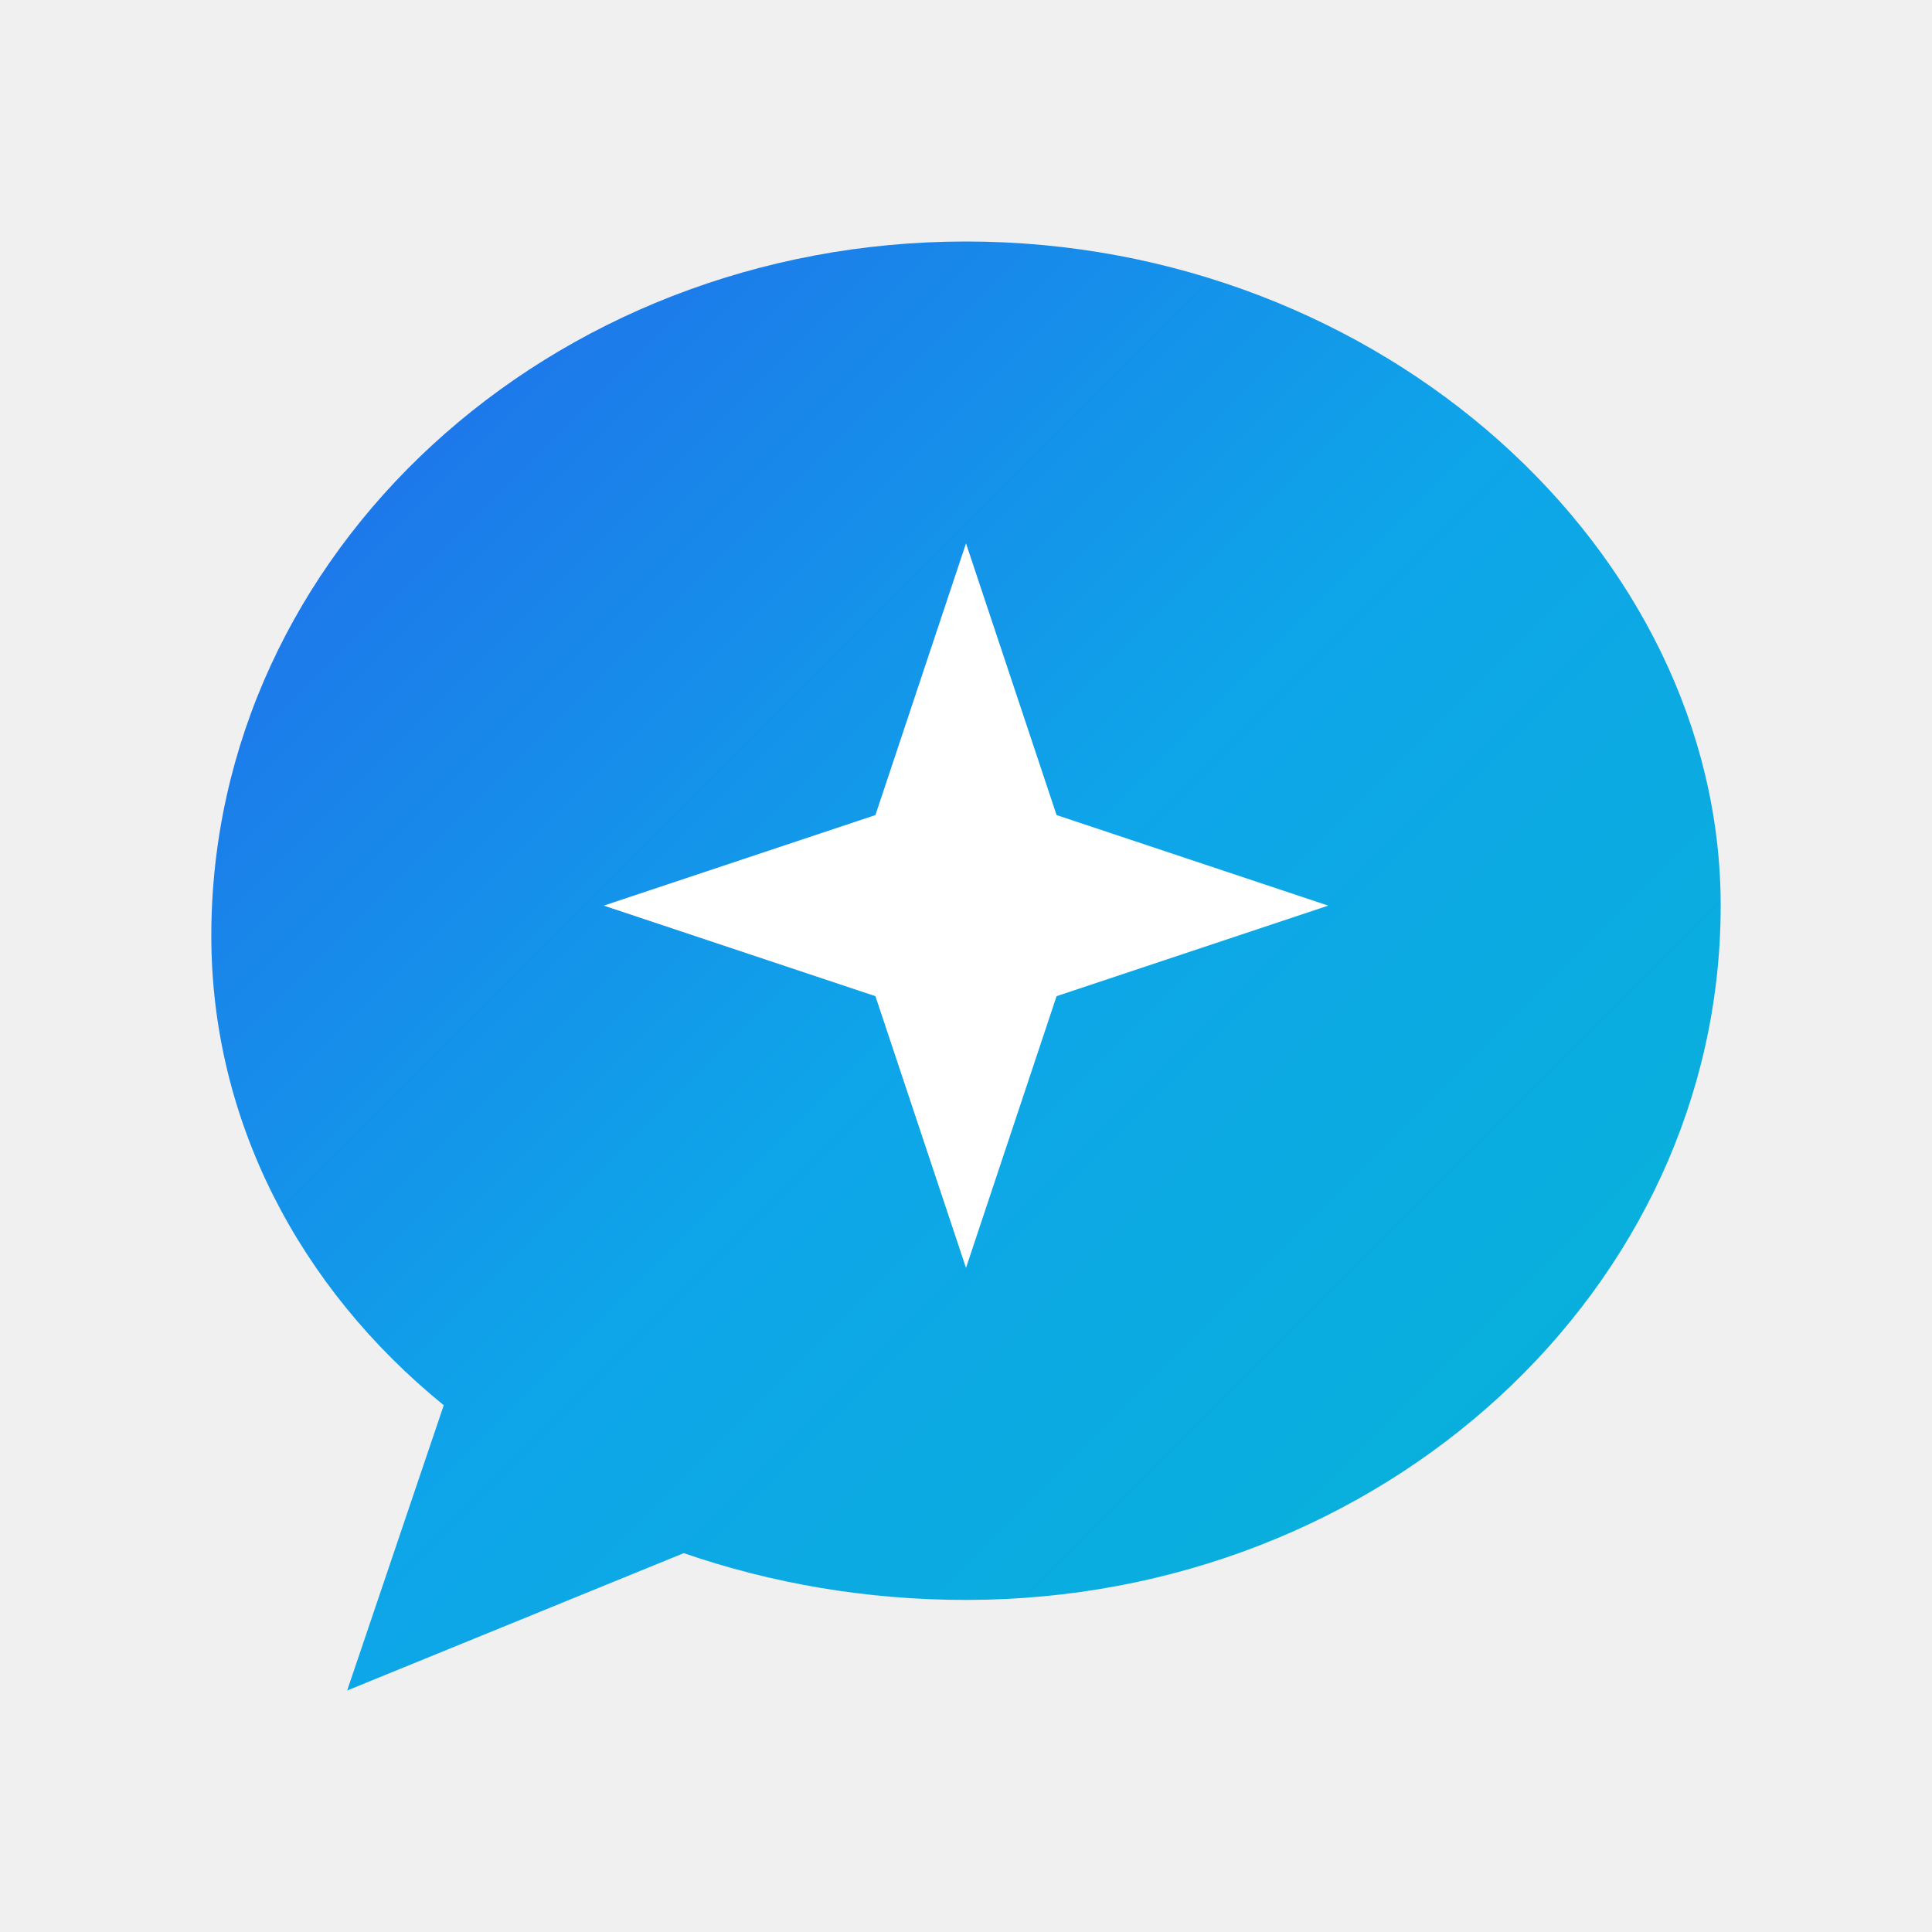
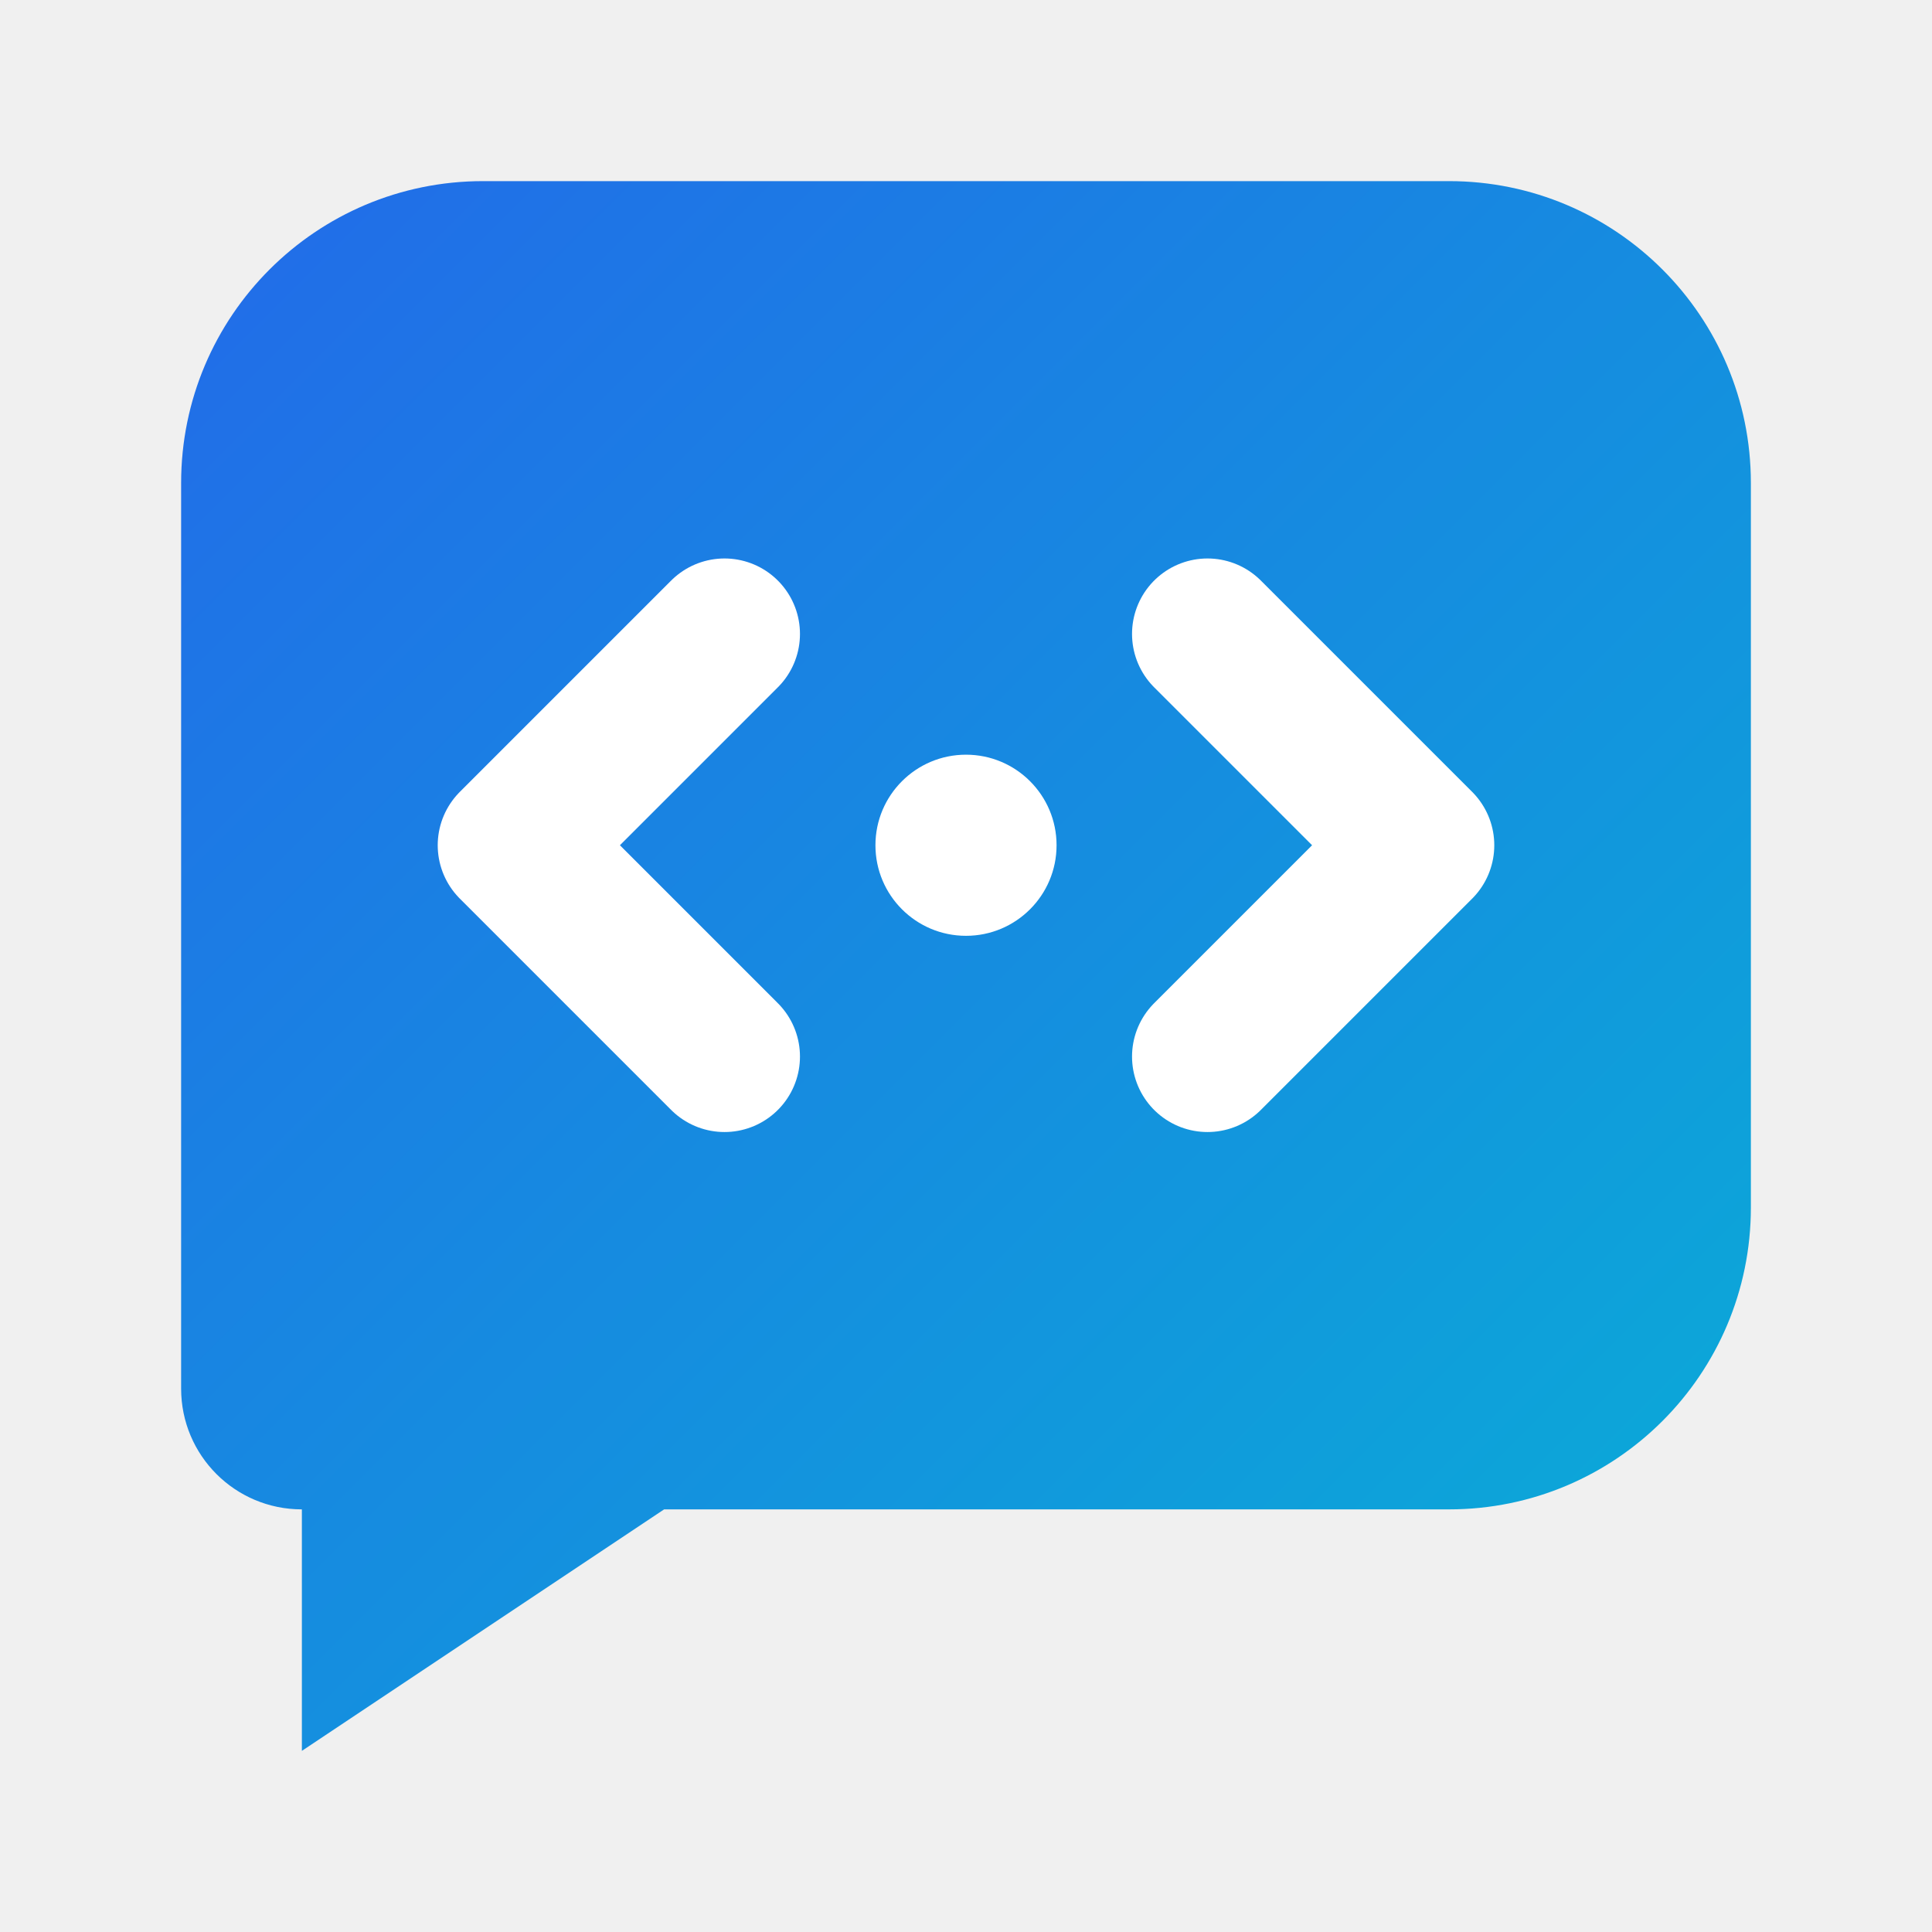
- <svg xmlns="http://www.w3.org/2000/svg" viewBox="0 0 256 256" fill="none">
+ <svg xmlns="http://www.w3.org/2000/svg" width="512" height="512" viewBox="0 0 512 512" fill="none">
  <defs>
-     <linearGradient id="spark_grad" x1="24" y1="24" x2="232" y2="232" gradientUnits="userSpaceOnUse">
+     <linearGradient id="tech_grad" x1="0" y1="0" x2="512" y2="512" gradientUnits="userSpaceOnUse">
      <stop offset="0%" stop-color="#2563EB" />
-       <stop offset="50%" stop-color="#0EA5E9" />
      <stop offset="100%" stop-color="#06B6D4" />
    </linearGradient>
-     <filter id="glow" x="-20%" y="-20%" width="140%" height="140%">
-       <feGaussianBlur stdDeviation="10" result="blur" />
-       <feComposite in="SourceGraphic" in2="blur" operator="over" />
-     </filter>
  </defs>
-   <path d="M128 32C72.8 32 28 73.2 28 124C28 148.4 39.6 170.6 58.8 186.2L46 224L90.6 205.8C102.2 209.8 114.8 212 128 212C183.2 212 228 170.8 228 120C228 73.2 183.2 32 128 32Z" fill="url(#spark_grad)" />
-   <path d="M128 72L140 108L176 120L140 132L128 168L116 132L80 120L116 108L128 72Z" fill="white" />
+   <g id="icon-group">
+     <path d="M48 128C48 83.8 83.8 48 128 48H384C428.2 48 464 83.8 464 128V320C464 364.2 428.2 400 384 400H176L80 464V400C62.3 400 48 385.7 48 368V128Z" fill="url(#tech_grad)" />
+     <g id="code-symbol" stroke="white" stroke-width="40" stroke-linecap="round" stroke-linejoin="round">
+       <path d="M192 168L136 224L192 280" />
+       <path d="M320 168L376 224L320 280" />
+     </g>
+     <circle cx="256" cy="224" r="24" fill="white" />
+   </g>
</svg>
